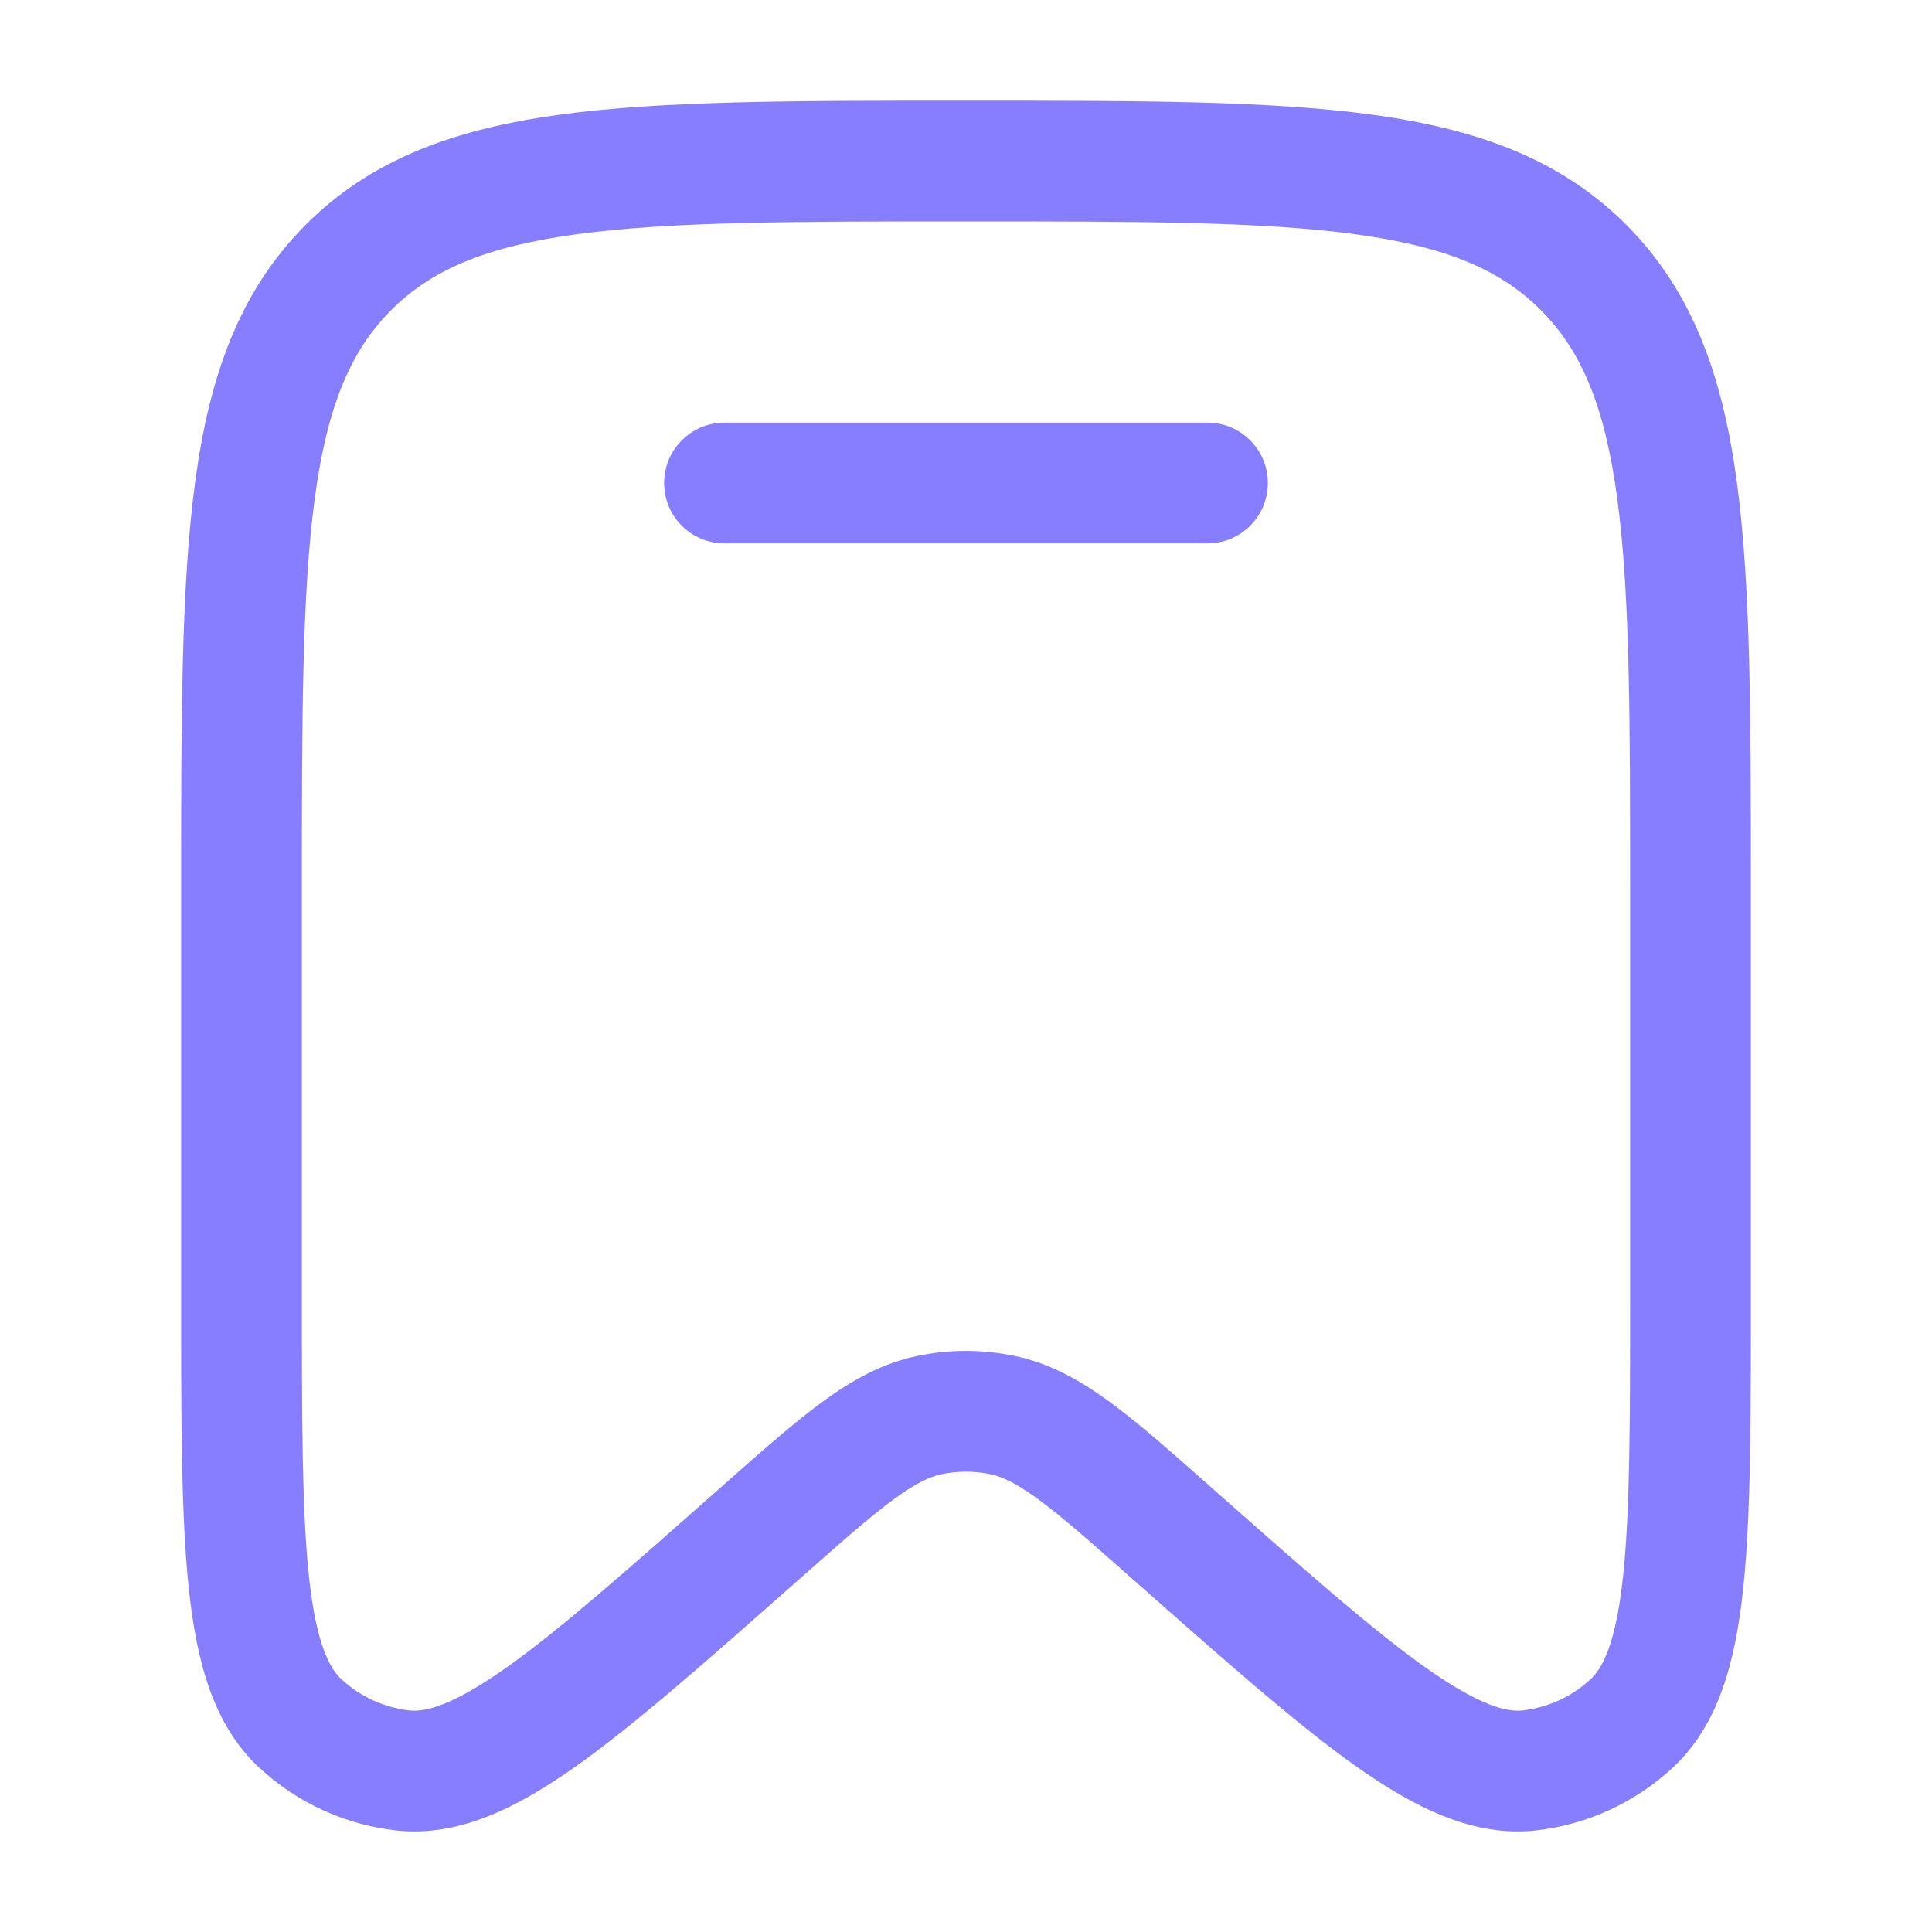
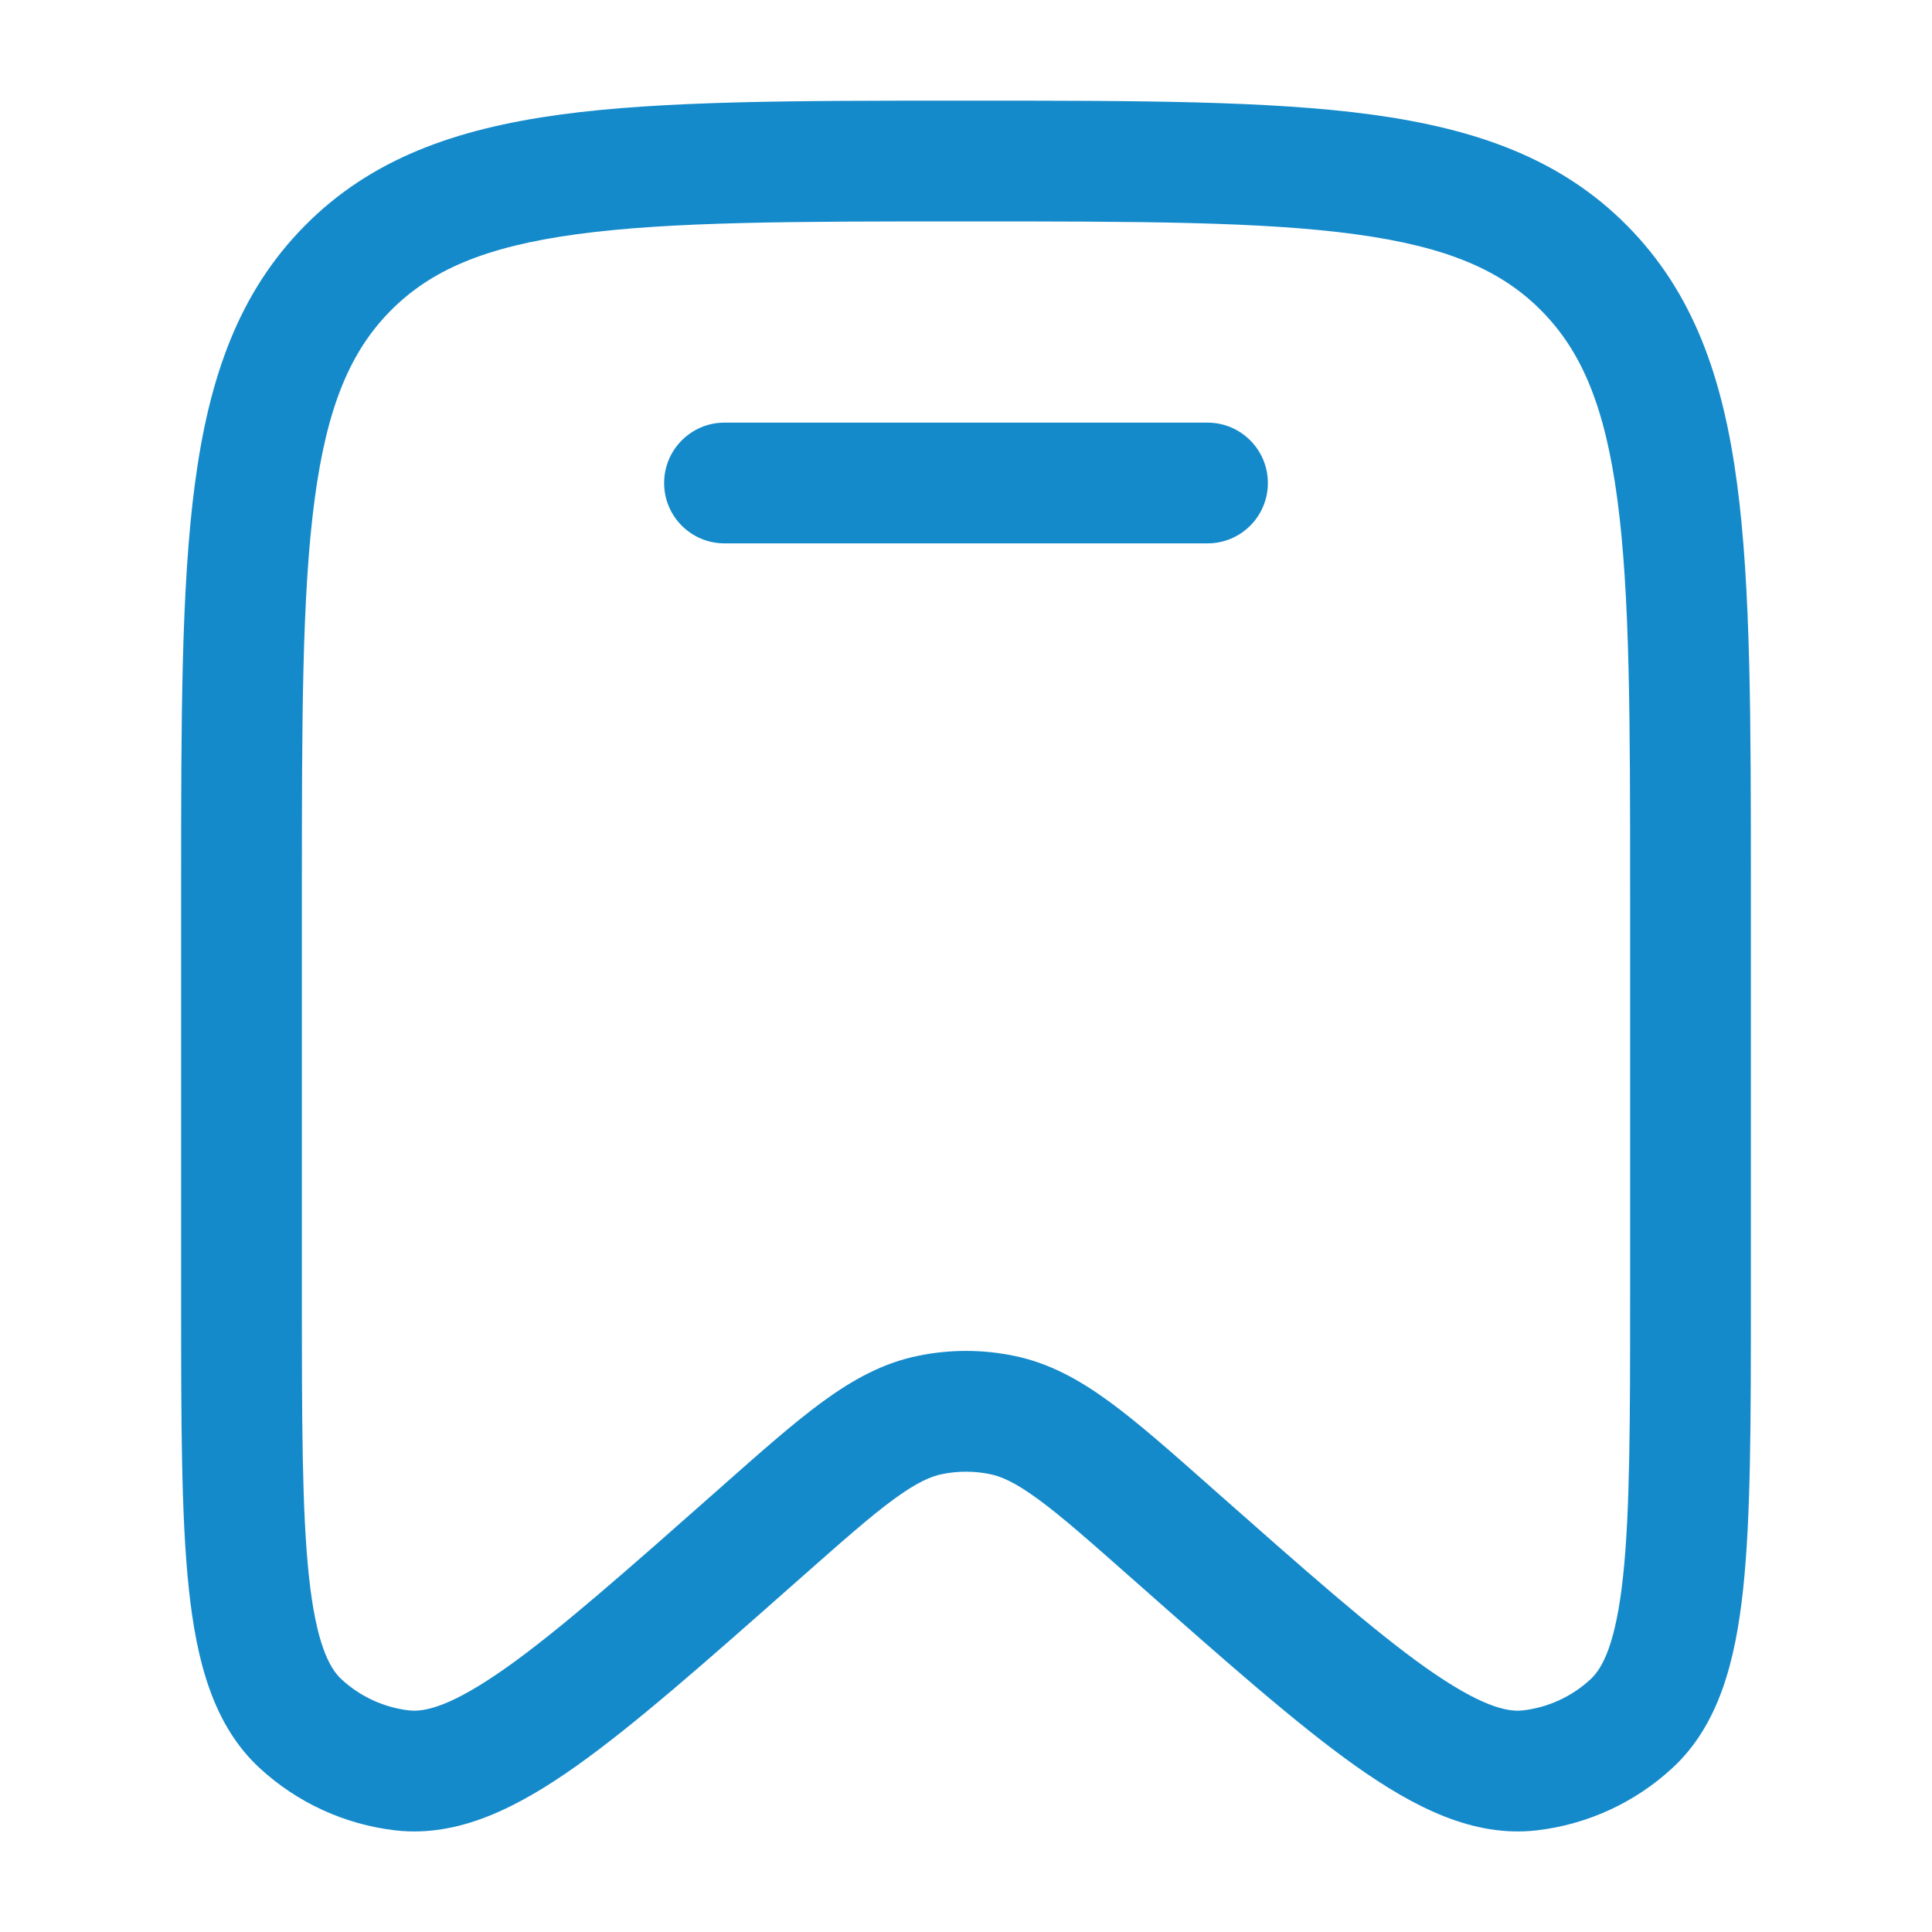
<svg xmlns="http://www.w3.org/2000/svg" width="20" height="20" viewBox="0 0 20 20" fill="none">
-   <path d="M7.5 4.375C7.155 4.375 6.875 4.655 6.875 5C6.875 5.346 7.155 5.625 7.5 5.625H12.5C12.845 5.625 13.125 5.346 13.125 5C13.125 4.655 12.845 4.375 12.5 4.375H7.5Z" fill="#877EFF" />
-   <path fill-rule="evenodd" clip-rule="evenodd" d="M9.952 1.042C8.225 1.042 6.864 1.042 5.801 1.186C4.709 1.335 3.838 1.646 3.154 2.338C2.471 3.029 2.164 3.906 2.018 5.006C1.875 6.08 1.875 7.454 1.875 9.201V13.45C1.875 14.706 1.875 15.7 1.955 16.449C2.034 17.189 2.204 17.857 2.688 18.303C3.077 18.662 3.568 18.887 4.093 18.948C4.749 19.023 5.362 18.709 5.966 18.282C6.576 17.849 7.317 17.194 8.252 16.367L8.283 16.34C8.716 15.957 9.009 15.698 9.254 15.519C9.491 15.346 9.635 15.283 9.757 15.259C9.917 15.227 10.083 15.227 10.243 15.259C10.365 15.283 10.509 15.346 10.746 15.519C10.991 15.698 11.284 15.957 11.717 16.34L11.748 16.367C12.683 17.194 13.424 17.849 14.034 18.282C14.638 18.709 15.251 19.023 15.907 18.948C16.432 18.887 16.923 18.662 17.312 18.303C17.796 17.857 17.966 17.189 18.045 16.449C18.125 15.7 18.125 14.706 18.125 13.45V9.201C18.125 7.454 18.125 6.08 17.982 5.006C17.836 3.906 17.529 3.029 16.846 2.338C16.162 1.646 15.291 1.335 14.199 1.186C13.136 1.042 11.775 1.042 10.048 1.042H9.952ZM4.043 3.217C4.457 2.798 5.019 2.554 5.969 2.425C6.939 2.293 8.214 2.292 10 2.292C11.786 2.292 13.061 2.293 14.031 2.425C14.981 2.554 15.543 2.798 15.957 3.217C16.372 3.636 16.615 4.207 16.743 5.171C16.874 6.153 16.875 7.444 16.875 9.248V13.409C16.875 14.715 16.874 15.642 16.802 16.317C16.728 17.008 16.592 17.267 16.465 17.384C16.27 17.564 16.025 17.676 15.765 17.706C15.598 17.725 15.32 17.66 14.757 17.262C14.208 16.873 13.518 16.263 12.546 15.404L12.524 15.384C12.118 15.025 11.781 14.727 11.484 14.51C11.173 14.283 10.859 14.108 10.49 14.034C10.166 13.968 9.834 13.968 9.51 14.034C9.141 14.108 8.827 14.283 8.516 14.51C8.219 14.727 7.882 15.025 7.476 15.384L7.454 15.404C6.482 16.263 5.792 16.873 5.243 17.262C4.68 17.66 4.402 17.725 4.235 17.706C3.975 17.676 3.73 17.564 3.535 17.384C3.408 17.267 3.272 17.008 3.198 16.317C3.126 15.642 3.125 14.715 3.125 13.409V9.248C3.125 7.444 3.126 6.153 3.257 5.171C3.385 4.207 3.628 3.636 4.043 3.217Z" fill="#877EFF" />
+   <path d="M7.5 4.375C7.155 4.375 6.875 4.655 6.875 5C6.875 5.346 7.155 5.625 7.5 5.625H12.5C12.845 5.625 13.125 5.346 13.125 5C13.125 4.655 12.845 4.375 12.5 4.375H7.5Z" fill="#158ACB" />
+   <path fill-rule="evenodd" clip-rule="evenodd" d="M9.952 1.042C8.225 1.042 6.864 1.042 5.801 1.186C4.709 1.335 3.838 1.646 3.154 2.338C2.471 3.029 2.164 3.906 2.018 5.006C1.875 6.08 1.875 7.454 1.875 9.201V13.45C1.875 14.706 1.875 15.7 1.955 16.449C2.034 17.189 2.204 17.857 2.688 18.303C3.077 18.662 3.568 18.887 4.093 18.948C4.749 19.023 5.362 18.709 5.966 18.282C6.576 17.849 7.317 17.194 8.252 16.367L8.283 16.34C8.716 15.957 9.009 15.698 9.254 15.519C9.491 15.346 9.635 15.283 9.757 15.259C9.917 15.227 10.083 15.227 10.243 15.259C10.365 15.283 10.509 15.346 10.746 15.519C10.991 15.698 11.284 15.957 11.717 16.34L11.748 16.367C12.683 17.194 13.424 17.849 14.034 18.282C14.638 18.709 15.251 19.023 15.907 18.948C16.432 18.887 16.923 18.662 17.312 18.303C17.796 17.857 17.966 17.189 18.045 16.449C18.125 15.7 18.125 14.706 18.125 13.45V9.201C18.125 7.454 18.125 6.08 17.982 5.006C17.836 3.906 17.529 3.029 16.846 2.338C16.162 1.646 15.291 1.335 14.199 1.186C13.136 1.042 11.775 1.042 10.048 1.042H9.952ZM4.043 3.217C4.457 2.798 5.019 2.554 5.969 2.425C6.939 2.293 8.214 2.292 10 2.292C11.786 2.292 13.061 2.293 14.031 2.425C14.981 2.554 15.543 2.798 15.957 3.217C16.372 3.636 16.615 4.207 16.743 5.171C16.874 6.153 16.875 7.444 16.875 9.248V13.409C16.875 14.715 16.874 15.642 16.802 16.317C16.728 17.008 16.592 17.267 16.465 17.384C16.27 17.564 16.025 17.676 15.765 17.706C15.598 17.725 15.32 17.66 14.757 17.262C14.208 16.873 13.518 16.263 12.546 15.404L12.524 15.384C12.118 15.025 11.781 14.727 11.484 14.51C11.173 14.283 10.859 14.108 10.49 14.034C10.166 13.968 9.834 13.968 9.51 14.034C9.141 14.108 8.827 14.283 8.516 14.51C8.219 14.727 7.882 15.025 7.476 15.384L7.454 15.404C6.482 16.263 5.792 16.873 5.243 17.262C4.68 17.66 4.402 17.725 4.235 17.706C3.975 17.676 3.73 17.564 3.535 17.384C3.408 17.267 3.272 17.008 3.198 16.317C3.126 15.642 3.125 14.715 3.125 13.409V9.248C3.125 7.444 3.126 6.153 3.257 5.171C3.385 4.207 3.628 3.636 4.043 3.217Z" fill="#158ACB" />
</svg>
